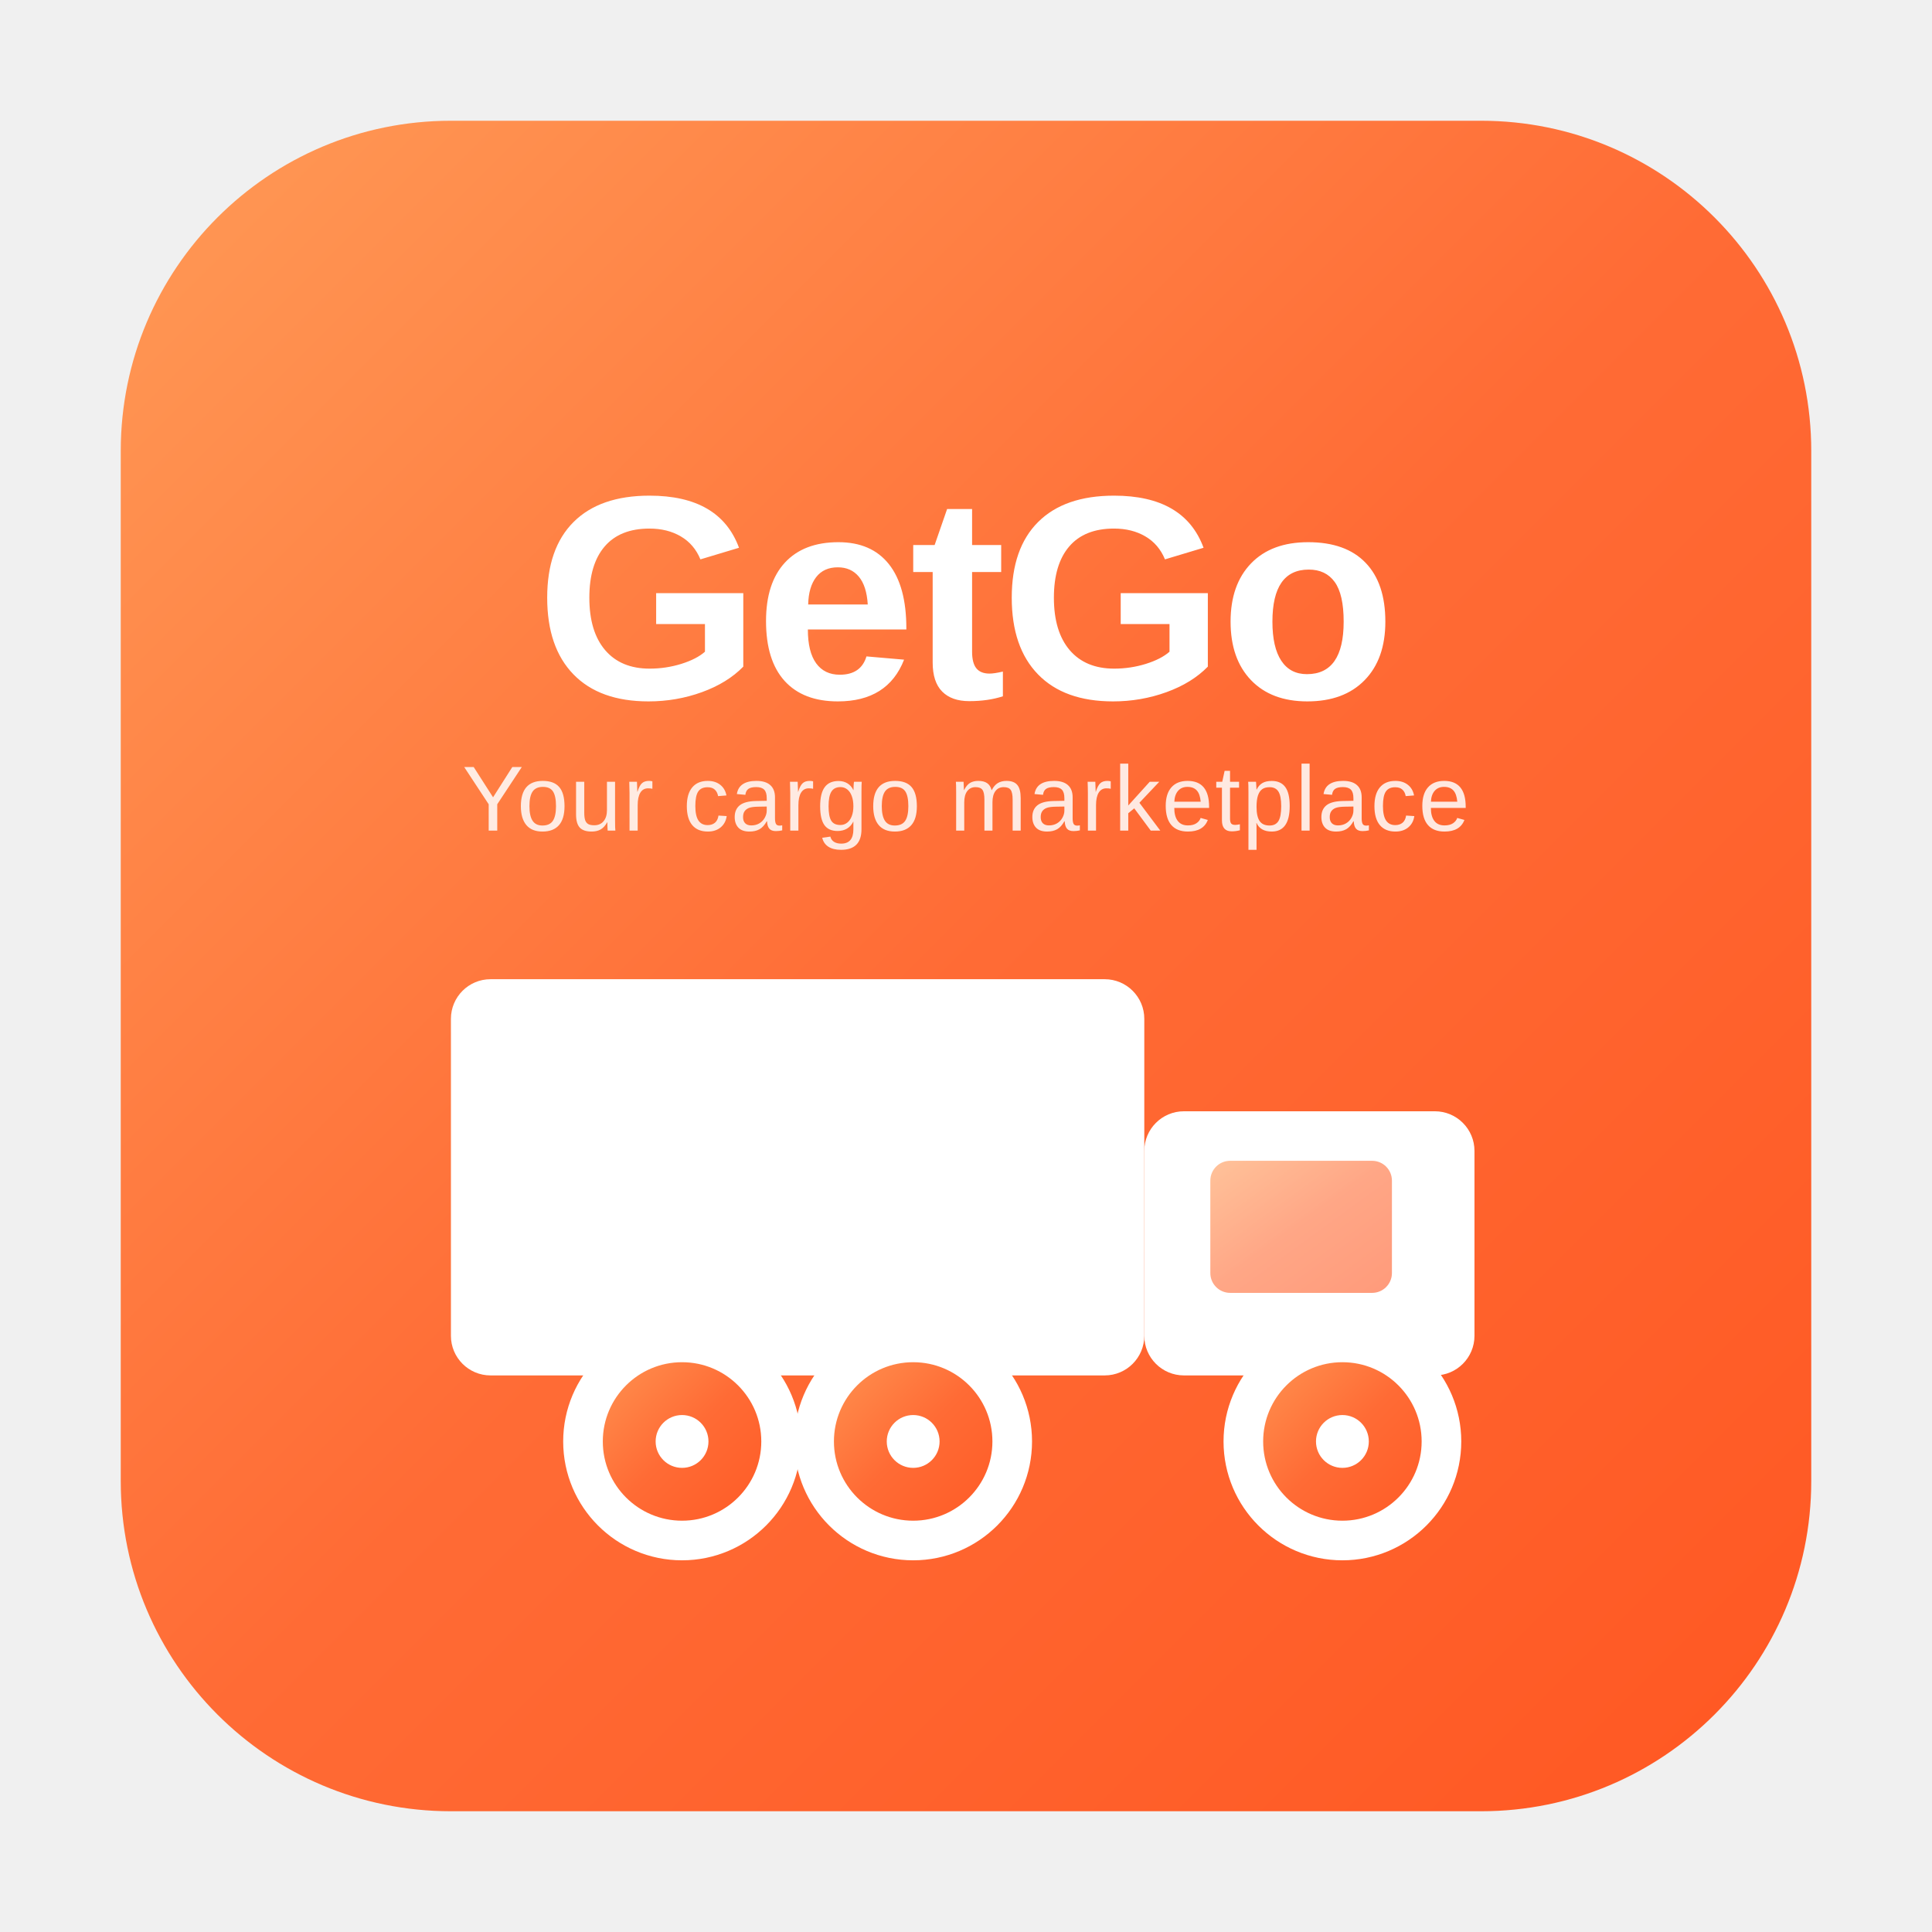
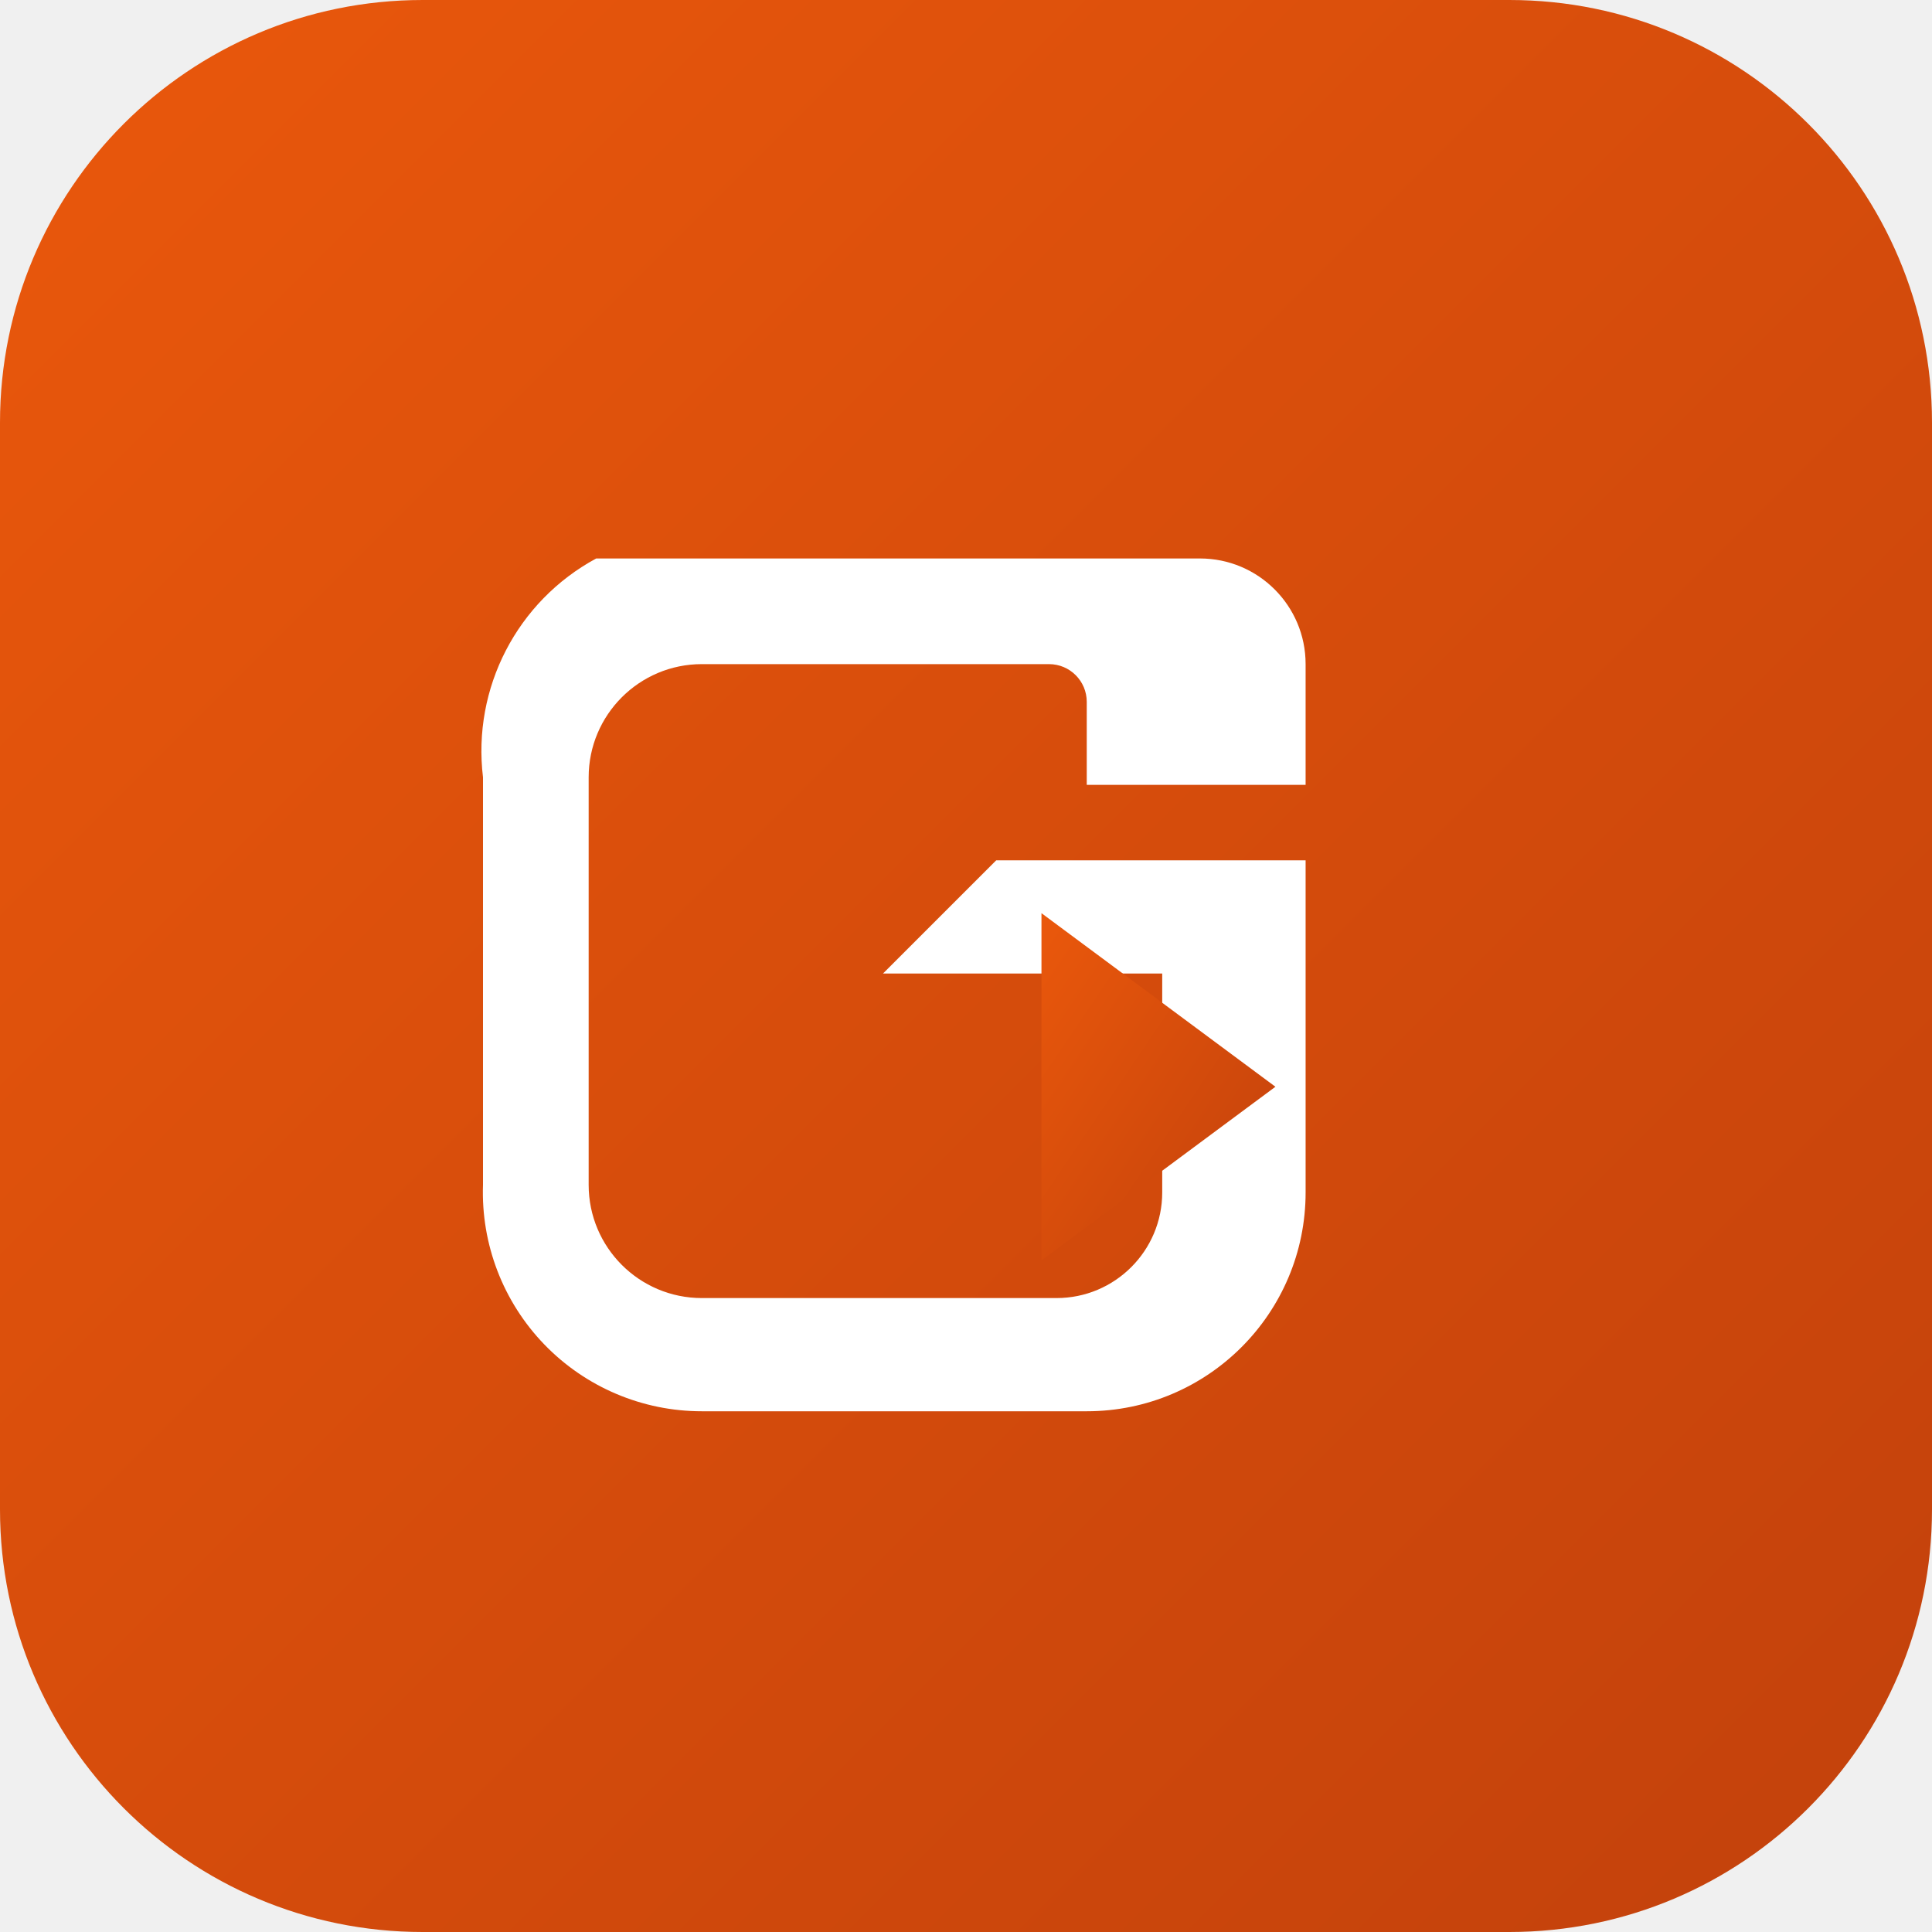
- <svg xmlns="http://www.w3.org/2000/svg" viewBox="0 0 512 512" width="512" height="512">
+ <svg xmlns="http://www.w3.org/2000/svg" viewBox="0 0 512 512" role="img" aria-labelledby="title desc">
  <defs>
-     <linearGradient id="bgGrad" x1="0" y1="0" x2="1" y2="1">
-       <stop offset="0%" stop-color="#FF9A56" />
-       <stop offset="50%" stop-color="#FF6B35" />
-       <stop offset="100%" stop-color="#FF5722" />
+     <linearGradient id="ember" x1="0%" y1="0%" x2="100%" y2="100%">
+       <stop offset="0%" stop-color="#ea580c" />
+       <stop offset="100%" stop-color="#c2410c" />
    </linearGradient>
  </defs>
-   <g transform="translate(32 32) scale(0.875)">
-     <rect width="512" height="512" rx="100" ry="100" fill="url(#bgGrad)" />
-     <text x="256" y="175" text-anchor="middle" font-family="'Outfit', 'SF Pro Display', 'Helvetica Neue', Arial, sans-serif" font-weight="800" font-size="88" fill="white" letter-spacing="-2">GetGo</text>
-     <text x="256" y="215" text-anchor="middle" font-family="'Outfit', 'SF Pro Display', 'Helvetica Neue', Arial, sans-serif" font-weight="500" font-size="28" fill="rgba(255,255,255,0.85)" letter-spacing="0.5">Your cargo marketplace</text>
-     <rect x="100" y="260" width="210" height="120" rx="12" fill="white" />
-     <rect x="310" y="300" width="100" height="80" rx="12" fill="white" />
-     <rect x="330" y="315" width="55" height="40" rx="6" fill="url(#bgGrad)" opacity="0.6" />
-     <circle cx="170" cy="400" r="30" fill="url(#bgGrad)" stroke="white" stroke-width="12" />
-     <circle cx="240" cy="400" r="30" fill="url(#bgGrad)" stroke="white" stroke-width="12" />
-     <circle cx="370" cy="400" r="30" fill="url(#bgGrad)" stroke="white" stroke-width="12" />
-     <circle cx="170" cy="400" r="8" fill="white" />
-     <circle cx="240" cy="400" r="8" fill="white" />
-     <circle cx="370" cy="400" r="8" fill="white" />
+   <rect width="512" height="512" rx="112" ry="112" fill="url(#ember)" />
+   <g fill="white">
+     <path d="M 158 148 H 318 A 28 28 0 0 1 346 176 V 208 H 288 V 186 A 10 10 0 0 0 278 176 H 186 A 30 30 0 0 0 156 206 V 314 A 30 30 0 0 0 186 344 H 280 A 28 28 0 0 0 308 316 V 258 H 234 L 264 228 H 346 V 316 A 58 58 0 0 1 288 374 H 186 A 58 58 0 0 1 128 314 V 206 A 58 58 0 0 1 158 148 Z" />
  </g>
+   <path d="M 276 242 L 338 288 L 276 334 Z" fill="url(#ember)" />
</svg>
